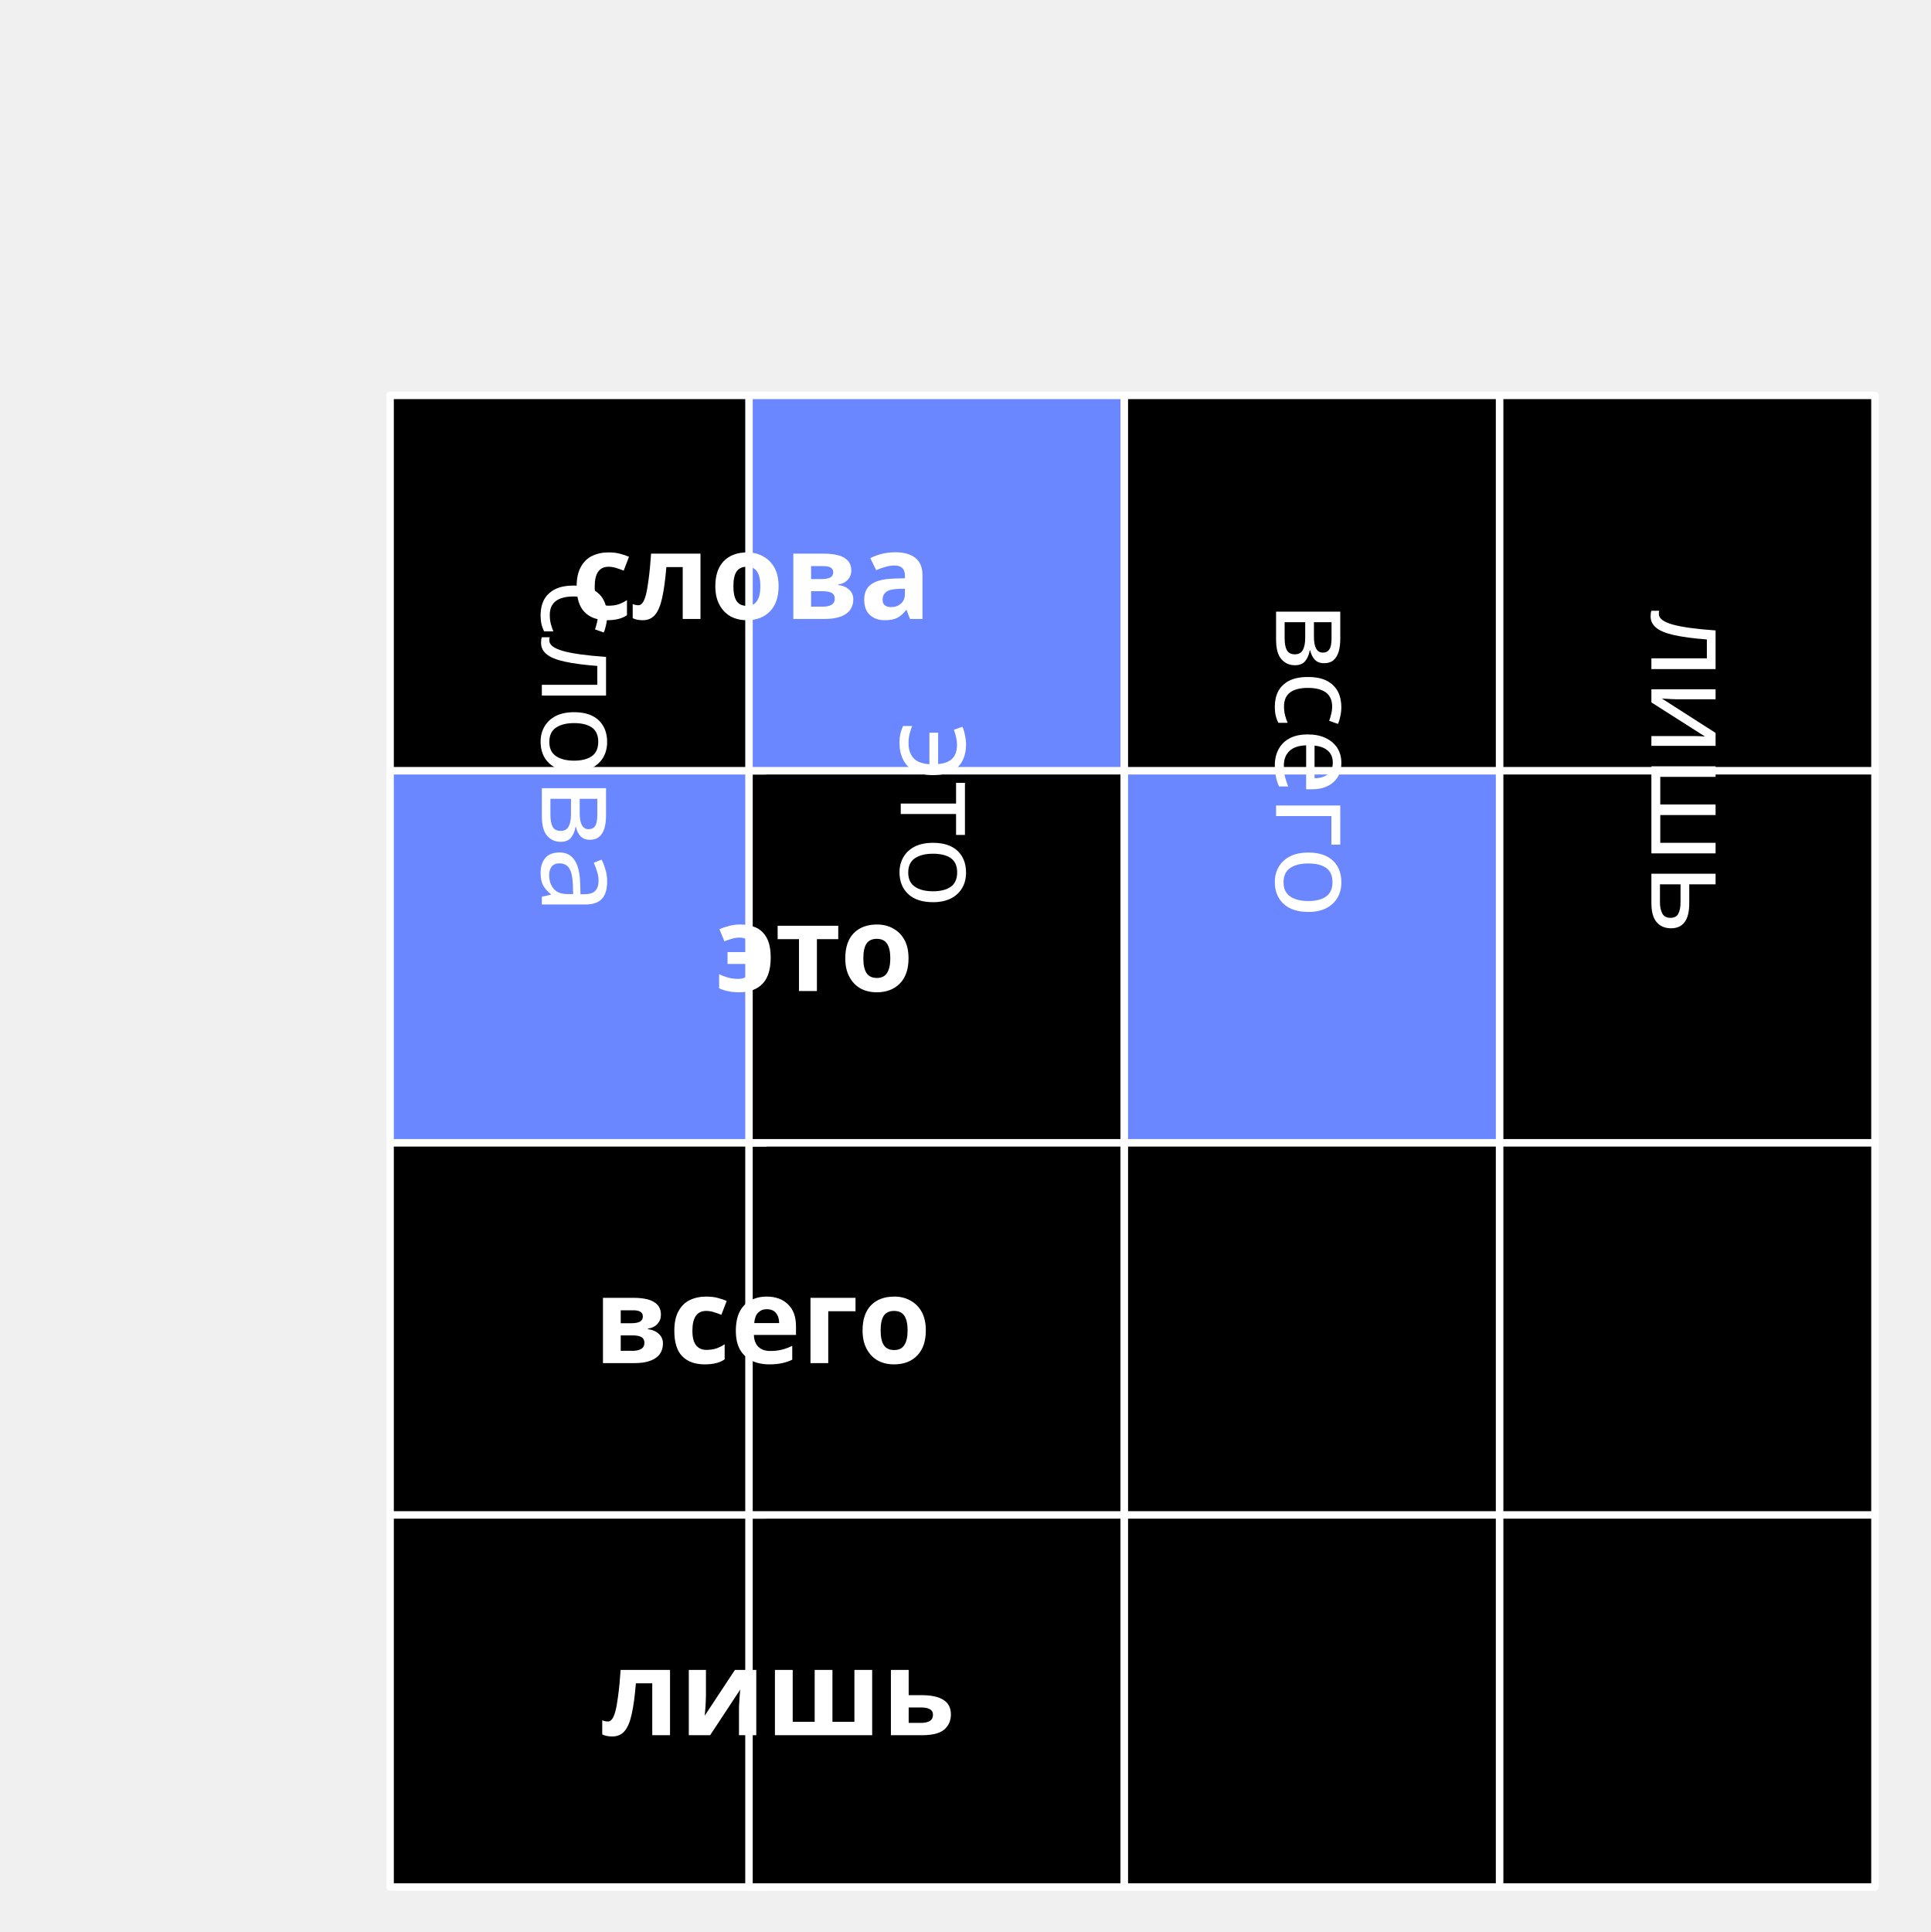
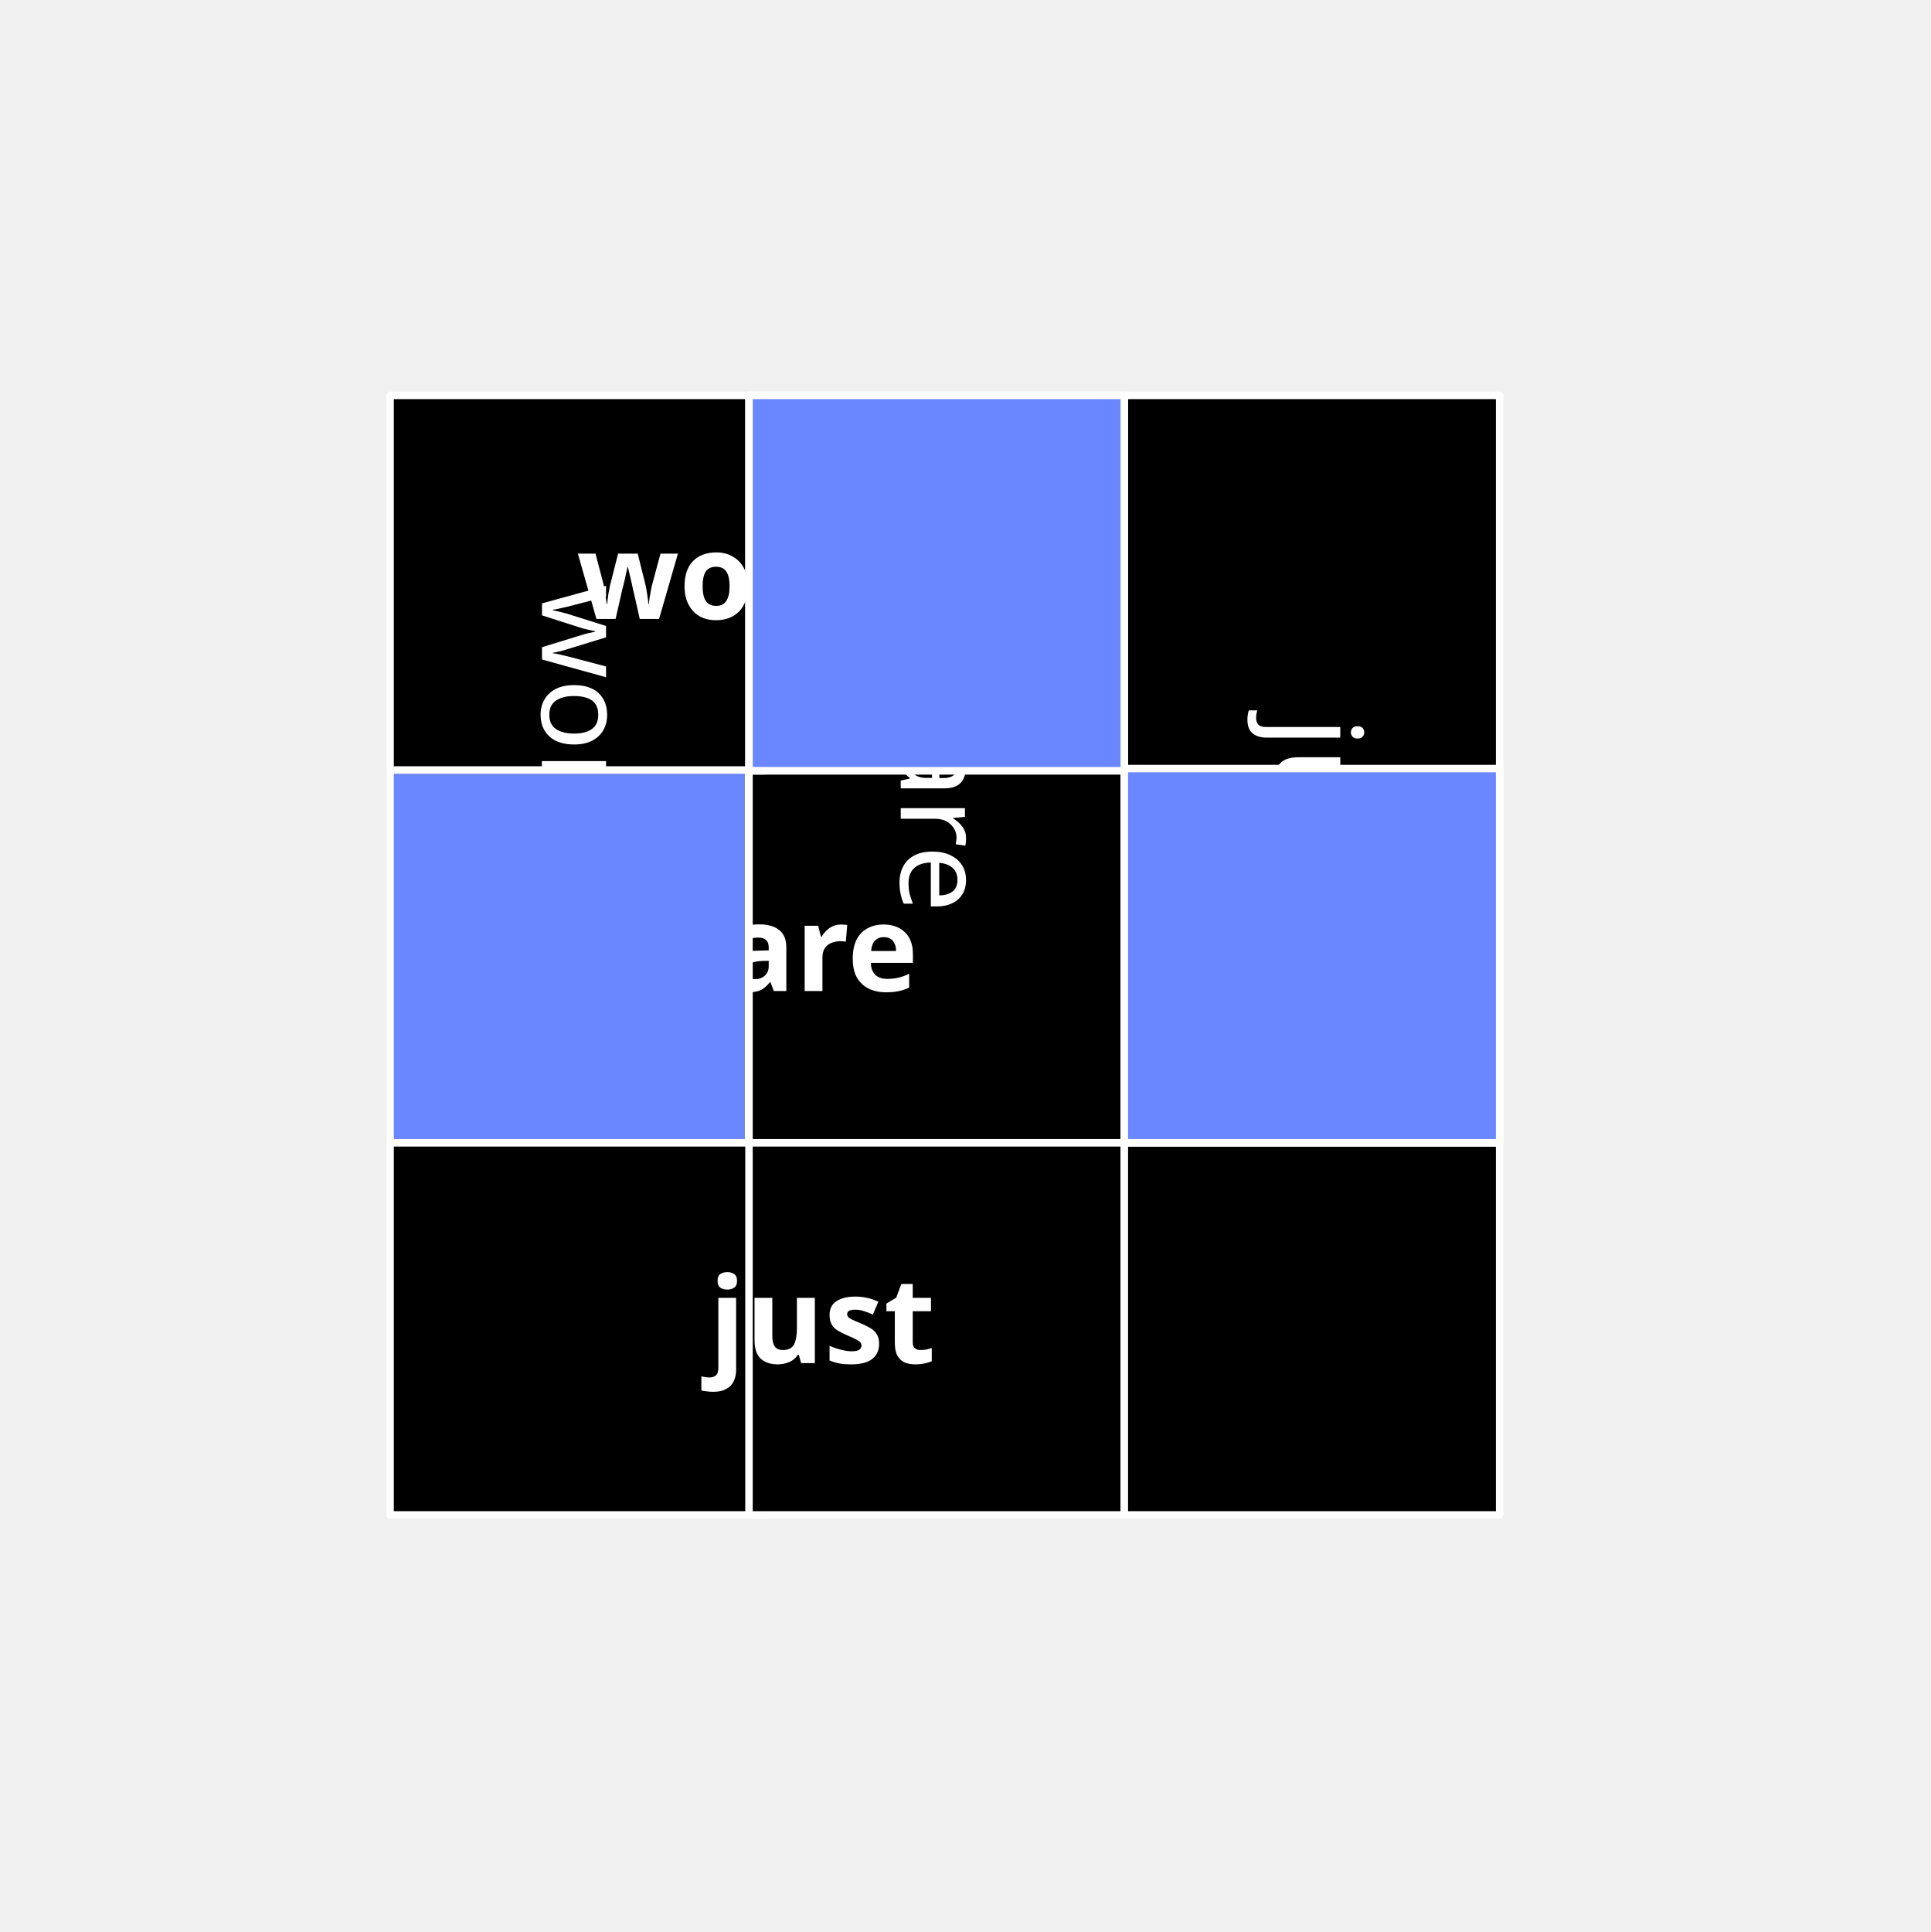
<svg xmlns="http://www.w3.org/2000/svg" xmlns:ns1="http://schemas.microsoft.com/visio/2003/SVGExtensions/" width="2.688in" height="2.69in" viewBox="0 0 193.556 193.702" xml:space="preserve" color-interpolation-filters="sRGB" class="st6">
  <ns1:documentProperties ns1:langID="1033" ns1:metric="true" ns1:viewMarkup="false">
    <ns1:userDefs>
      <ns1:ud ns1:nameU="msvNoAutoConnect" ns1:val="VT0(1):26" />
    </ns1:userDefs>
  </ns1:documentProperties>
  <style type="text/css">
	
		.st1 {fill:#000000;stroke:#ffffff;stroke-linecap:round;stroke-linejoin:round;stroke-width:0.75}
- 		.st2 {fill:#6a87ff;stroke:#ffffff;stroke-linecap:round;stroke-linejoin:round;stroke-width:0.75}
- 		.st3 {fill:none;stroke:none;stroke-linecap:round;stroke-linejoin:round;stroke-width:0.75}
- 		.st4 {fill:#ffffff;font-family:Microsoft Sans Serif;font-size:1em;font-weight:bold}
- 		.st5 {fill:#ffffff;font-family:Microsoft Sans Serif;font-size:1em}
+ 		.st2 {fill:none;stroke:none;stroke-linecap:round;stroke-linejoin:round;stroke-width:0.75}
+ 		.st3 {fill:#ffffff;font-family:Microsoft Sans Serif;font-size:1em;font-weight:bold}
+ 		.st4 {fill:#ffffff;font-family:Microsoft Sans Serif;font-size:1em}
+ 		.st5 {fill:#6a87ff;stroke:#ffffff;stroke-linecap:round;stroke-linejoin:round;stroke-width:0.75}
		.st6 {fill:none;fill-rule:evenodd;font-size:12px;overflow:visible;stroke-linecap:square;stroke-miterlimit:3}
	
	</style>
-   <g ns1:mID="14" ns1:index="3" ns1:groupContext="foregroundPage">
+   <g ns1:mID="22" ns1:index="3" ns1:groupContext="foregroundPage">
    <ns1:pageProperties ns1:drawingScale="0.0393701" ns1:pageScale="0.0393701" ns1:drawingUnits="24" ns1:shadowOffsetX="8.50394" ns1:shadowOffsetY="-8.50394" />
-     <g id="shape11-1" ns1:mID="11" ns1:groupContext="shape" transform="translate(39.1136,-4.51319)">
+     <g id="shape16-1" ns1:mID="16" ns1:groupContext="shape" transform="translate(39.1136,-41.8181)">
      <rect x="0" y="156.068" width="37.634" height="37.634" class="st1" />
    </g>
-     <g id="shape12-3" ns1:mID="12" ns1:groupContext="shape" transform="translate(75.1013,-4.51319)">
+     <g id="shape17-3" ns1:mID="17" ns1:groupContext="shape" transform="translate(75.1013,-41.8181)">
      <rect x="0" y="156.068" width="37.634" height="37.634" class="st1" />
    </g>
-     <g id="shape13-5" ns1:mID="13" ns1:groupContext="shape" transform="translate(112.736,-4.51319)">
+     <g id="shape18-5" ns1:mID="18" ns1:groupContext="shape" transform="translate(112.736,-41.8181)">
      <rect x="0" y="156.068" width="37.634" height="37.634" class="st1" />
    </g>
-     <g id="shape14-7" ns1:mID="14" ns1:groupContext="shape" transform="translate(150.37,-4.51319)">
+     <g id="shape22-7" ns1:mID="22" ns1:groupContext="shape" transform="translate(75.1013,-79.123)">
      <rect x="0" y="156.068" width="37.634" height="37.634" class="st1" />
    </g>
-     <g id="shape16-9" ns1:mID="16" ns1:groupContext="shape" transform="translate(39.1136,-41.8181)">
+     <g id="shape23-9" ns1:mID="23" ns1:groupContext="shape" transform="translate(112.736,-79.123)">
      <rect x="0" y="156.068" width="37.634" height="37.634" class="st1" />
    </g>
-     <g id="shape17-11" ns1:mID="17" ns1:groupContext="shape" transform="translate(75.1013,-41.8181)">
+     <g id="shape26-11" ns1:mID="26" ns1:groupContext="shape" transform="translate(39.1136,-116.428)">
      <rect x="0" y="156.068" width="37.634" height="37.634" class="st1" />
    </g>
-     <g id="shape18-13" ns1:mID="18" ns1:groupContext="shape" transform="translate(112.736,-41.8181)">
+     <g id="shape27-13" ns1:mID="27" ns1:groupContext="shape" transform="translate(75.1013,-116.428)">
      <rect x="0" y="156.068" width="37.634" height="37.634" class="st1" />
    </g>
-     <g id="shape19-15" ns1:mID="19" ns1:groupContext="shape" transform="translate(150.37,-41.8181)">
+     <g id="shape28-15" ns1:mID="28" ns1:groupContext="shape" transform="translate(112.736,-116.428)">
      <rect x="0" y="156.068" width="37.634" height="37.634" class="st1" />
    </g>
-     <g id="shape21-17" ns1:mID="21" ns1:groupContext="shape" transform="translate(39.1136,-79.123)">
-       <rect x="0" y="156.068" width="37.634" height="37.634" class="st2" />
-     </g>
-     <g id="shape22-19" ns1:mID="22" ns1:groupContext="shape" transform="translate(75.1013,-79.123)">
-       <rect x="0" y="156.068" width="37.634" height="37.634" class="st1" />
-     </g>
-     <g id="shape23-21" ns1:mID="23" ns1:groupContext="shape" transform="translate(112.736,-79.123)">
-       <rect x="0" y="156.068" width="37.634" height="37.634" class="st2" />
-     </g>
-     <g id="shape24-23" ns1:mID="24" ns1:groupContext="shape" transform="translate(150.37,-79.123)">
-       <rect x="0" y="156.068" width="37.634" height="37.634" class="st1" />
-     </g>
-     <g id="shape26-25" ns1:mID="26" ns1:groupContext="shape" transform="translate(39.1136,-116.428)">
-       <rect x="0" y="156.068" width="37.634" height="37.634" class="st1" />
-     </g>
-     <g id="shape27-27" ns1:mID="27" ns1:groupContext="shape" transform="translate(75.1013,-116.428)">
-       <rect x="0" y="156.068" width="37.634" height="37.634" class="st2" />
-     </g>
-     <g id="shape28-29" ns1:mID="28" ns1:groupContext="shape" transform="translate(112.736,-116.428)">
-       <rect x="0" y="156.068" width="37.634" height="37.634" class="st1" />
-     </g>
-     <g id="shape29-31" ns1:mID="29" ns1:groupContext="shape" transform="translate(150.37,-116.428)">
-       <rect x="0" y="156.068" width="37.634" height="37.634" class="st1" />
-     </g>
-     <g id="shape31-33" ns1:mID="31" ns1:groupContext="shape" transform="translate(-8.64168,-118.795)">
+     <g id="shape31-17" ns1:mID="31" ns1:groupContext="shape" transform="translate(-8.64168,-118.795)">
      <ns1:textBlock ns1:margins="rect(4,4,4,4)" ns1:tabSpace="42.5197" />
      <ns1:textRect cx="23.171" cy="177.252" width="46.35" height="32.901" />
-       <rect x="0" y="160.801" width="46.343" height="32.901" class="st3" />
-       <text x="9.75" y="180.85" class="st4" ns1:langID="1049">
+       <rect x="0" y="160.801" width="46.343" height="32.901" class="st2" />
+       <text x="10.3" y="180.85" class="st3" ns1:langID="1033">
        <ns1:paragraph ns1:horizAlign="2" />
-         <ns1:tabList />слова</text>
+         <ns1:tabList />words</text>
    </g>
-     <g id="shape32-36" ns1:mID="32" ns1:groupContext="shape" transform="translate(-47.401,-81.4897)">
+     <g id="shape32-20" ns1:mID="32" ns1:groupContext="shape" transform="translate(-47.401,-81.4897)">
      <ns1:textBlock ns1:margins="rect(4,4,4,4)" ns1:tabSpace="42.5197" />
      <ns1:textRect cx="42.551" cy="177.252" width="85.11" height="32.901" />
-       <rect x="0" y="160.801" width="85.102" height="32.901" class="st3" />
-       <text x="62.91" y="180.85" class="st4" ns1:langID="1049">
+       <rect x="0" y="160.801" width="85.102" height="32.901" class="st2" />
+       <text x="63.74" y="180.85" class="st3" ns1:langID="1033">
        <ns1:paragraph ns1:horizAlign="2" />
-         <ns1:tabList />это</text>
+         <ns1:tabList />are</text>
    </g>
-     <g id="shape33-39" ns1:mID="33" ns1:groupContext="shape" transform="translate(-47.401,-44.1848)">
+     <g id="shape33-23" ns1:mID="33" ns1:groupContext="shape" transform="translate(-47.401,-44.1848)">
      <ns1:textBlock ns1:margins="rect(4,4,4,4)" ns1:tabSpace="42.5197" />
      <ns1:textRect cx="42.551" cy="177.252" width="85.11" height="32.901" />
-       <rect x="0" y="160.801" width="85.102" height="32.901" class="st3" />
-       <text x="50.76" y="180.85" class="st4" ns1:langID="1049">
+       <rect x="0" y="160.801" width="85.102" height="32.901" class="st2" />
+       <text x="62.33" y="180.85" class="st3" ns1:langID="1033">
        <ns1:paragraph ns1:horizAlign="2" />
-         <ns1:tabList />всего</text>
+         <ns1:tabList />just</text>
    </g>
-     <g id="shape34-42" ns1:mID="34" ns1:groupContext="shape" transform="translate(-68.4961,-6.87987)">
-       <ns1:textBlock ns1:margins="rect(4,4,4,4)" ns1:tabSpace="42.5197" />
-       <ns1:textRect cx="53.098" cy="177.252" width="106.2" height="32.901" />
-       <rect x="0" y="160.801" width="106.197" height="32.901" class="st3" />
-       <text x="72.72" y="180.85" class="st4" ns1:langID="1049">
-         <ns1:paragraph ns1:horizAlign="2" />
-         <ns1:tabList />лишь</text>
-     </g>
-     <g id="shape36-45" ns1:mID="36" ns1:groupContext="shape" transform="translate(235.182,-7.88844) rotate(90)">
+     <g id="shape36-26" ns1:mID="36" ns1:groupContext="shape" transform="translate(235.182,-7.88844) rotate(90)">
      <ns1:textBlock ns1:margins="rect(4,4,4,4)" ns1:tabSpace="42.5197" />
      <ns1:textRect cx="23.171" cy="177.252" width="46.35" height="32.901" />
-       <rect x="0" y="160.801" width="46.343" height="32.901" class="st3" />
-       <text x="9.78" y="180.85" class="st5" ns1:langID="1049">
+       <rect x="0" y="160.801" width="46.343" height="32.901" class="st2" />
+       <text x="10.33" y="180.85" class="st4" ns1:langID="1033">
        <ns1:paragraph ns1:horizAlign="2" />
-         <ns1:tabList />слова</text>
+         <ns1:tabList />words</text>
    </g>
-     <g id="shape37-48" ns1:mID="37" ns1:groupContext="shape" transform="translate(271.17,-46.6478) rotate(90)">
+     <g id="shape37-29" ns1:mID="37" ns1:groupContext="shape" transform="translate(271.17,-46.6478) rotate(90)">
      <ns1:textBlock ns1:margins="rect(4,4,4,4)" ns1:tabSpace="42.5197" />
      <ns1:textRect cx="42.551" cy="177.252" width="85.11" height="32.901" />
-       <rect x="0" y="160.801" width="85.102" height="32.901" class="st3" />
-       <text x="62.93" y="180.85" class="st5" ns1:langID="1049">
+       <rect x="0" y="160.801" width="85.102" height="32.901" class="st2" />
+       <text x="63.76" y="180.85" class="st4" ns1:langID="1033">
        <ns1:paragraph ns1:horizAlign="2" />
-         <ns1:tabList />это</text>
+         <ns1:tabList />are</text>
    </g>
-     <g id="shape38-51" ns1:mID="38" ns1:groupContext="shape" transform="translate(308.804,-46.6478) rotate(90)">
+     <g id="shape38-32" ns1:mID="38" ns1:groupContext="shape" transform="translate(308.804,-46.6478) rotate(90)">
      <ns1:textBlock ns1:margins="rect(4,4,4,4)" ns1:tabSpace="42.5197" />
      <ns1:textRect cx="42.551" cy="177.252" width="85.11" height="32.901" />
-       <rect x="0" y="160.801" width="85.102" height="32.901" class="st3" />
-       <text x="50.79" y="180.85" class="st5" ns1:langID="1049">
+       <rect x="0" y="160.801" width="85.102" height="32.901" class="st2" />
+       <text x="62.36" y="180.85" class="st4" ns1:langID="1033">
        <ns1:paragraph ns1:horizAlign="2" />
-         <ns1:tabList />всего</text>
+         <ns1:tabList />just</text>
    </g>
-     <g id="shape39-54" ns1:mID="39" ns1:groupContext="shape" transform="translate(346.438,-67.7428) rotate(90)">
-       <ns1:textBlock ns1:margins="rect(4,4,4,4)" ns1:tabSpace="42.5197" />
-       <ns1:textRect cx="53.098" cy="177.252" width="106.2" height="32.901" />
-       <rect x="0" y="160.801" width="106.197" height="32.901" class="st3" />
-       <text x="72.74" y="180.85" class="st5" ns1:langID="1049">
-         <ns1:paragraph ns1:horizAlign="2" />
-         <ns1:tabList />лишь</text>
+     <g id="shape41-35" ns1:mID="41" ns1:groupContext="shape" transform="translate(75.1013,-116.428)">
+       <rect x="0" y="156.068" width="37.634" height="37.634" class="st5" />
+     </g>
+     <g id="shape42-37" ns1:mID="42" ns1:groupContext="shape" transform="translate(39.1136,-79.123)">
+       <rect x="0" y="156.321" width="35.948" height="37.381" class="st5" />
+     </g>
+     <g id="shape43-39" ns1:mID="43" ns1:groupContext="shape" transform="translate(112.736,-79.123)">
+       <rect x="0" y="156.179" width="37.634" height="37.523" class="st5" />
    </g>
  </g>
</svg>
